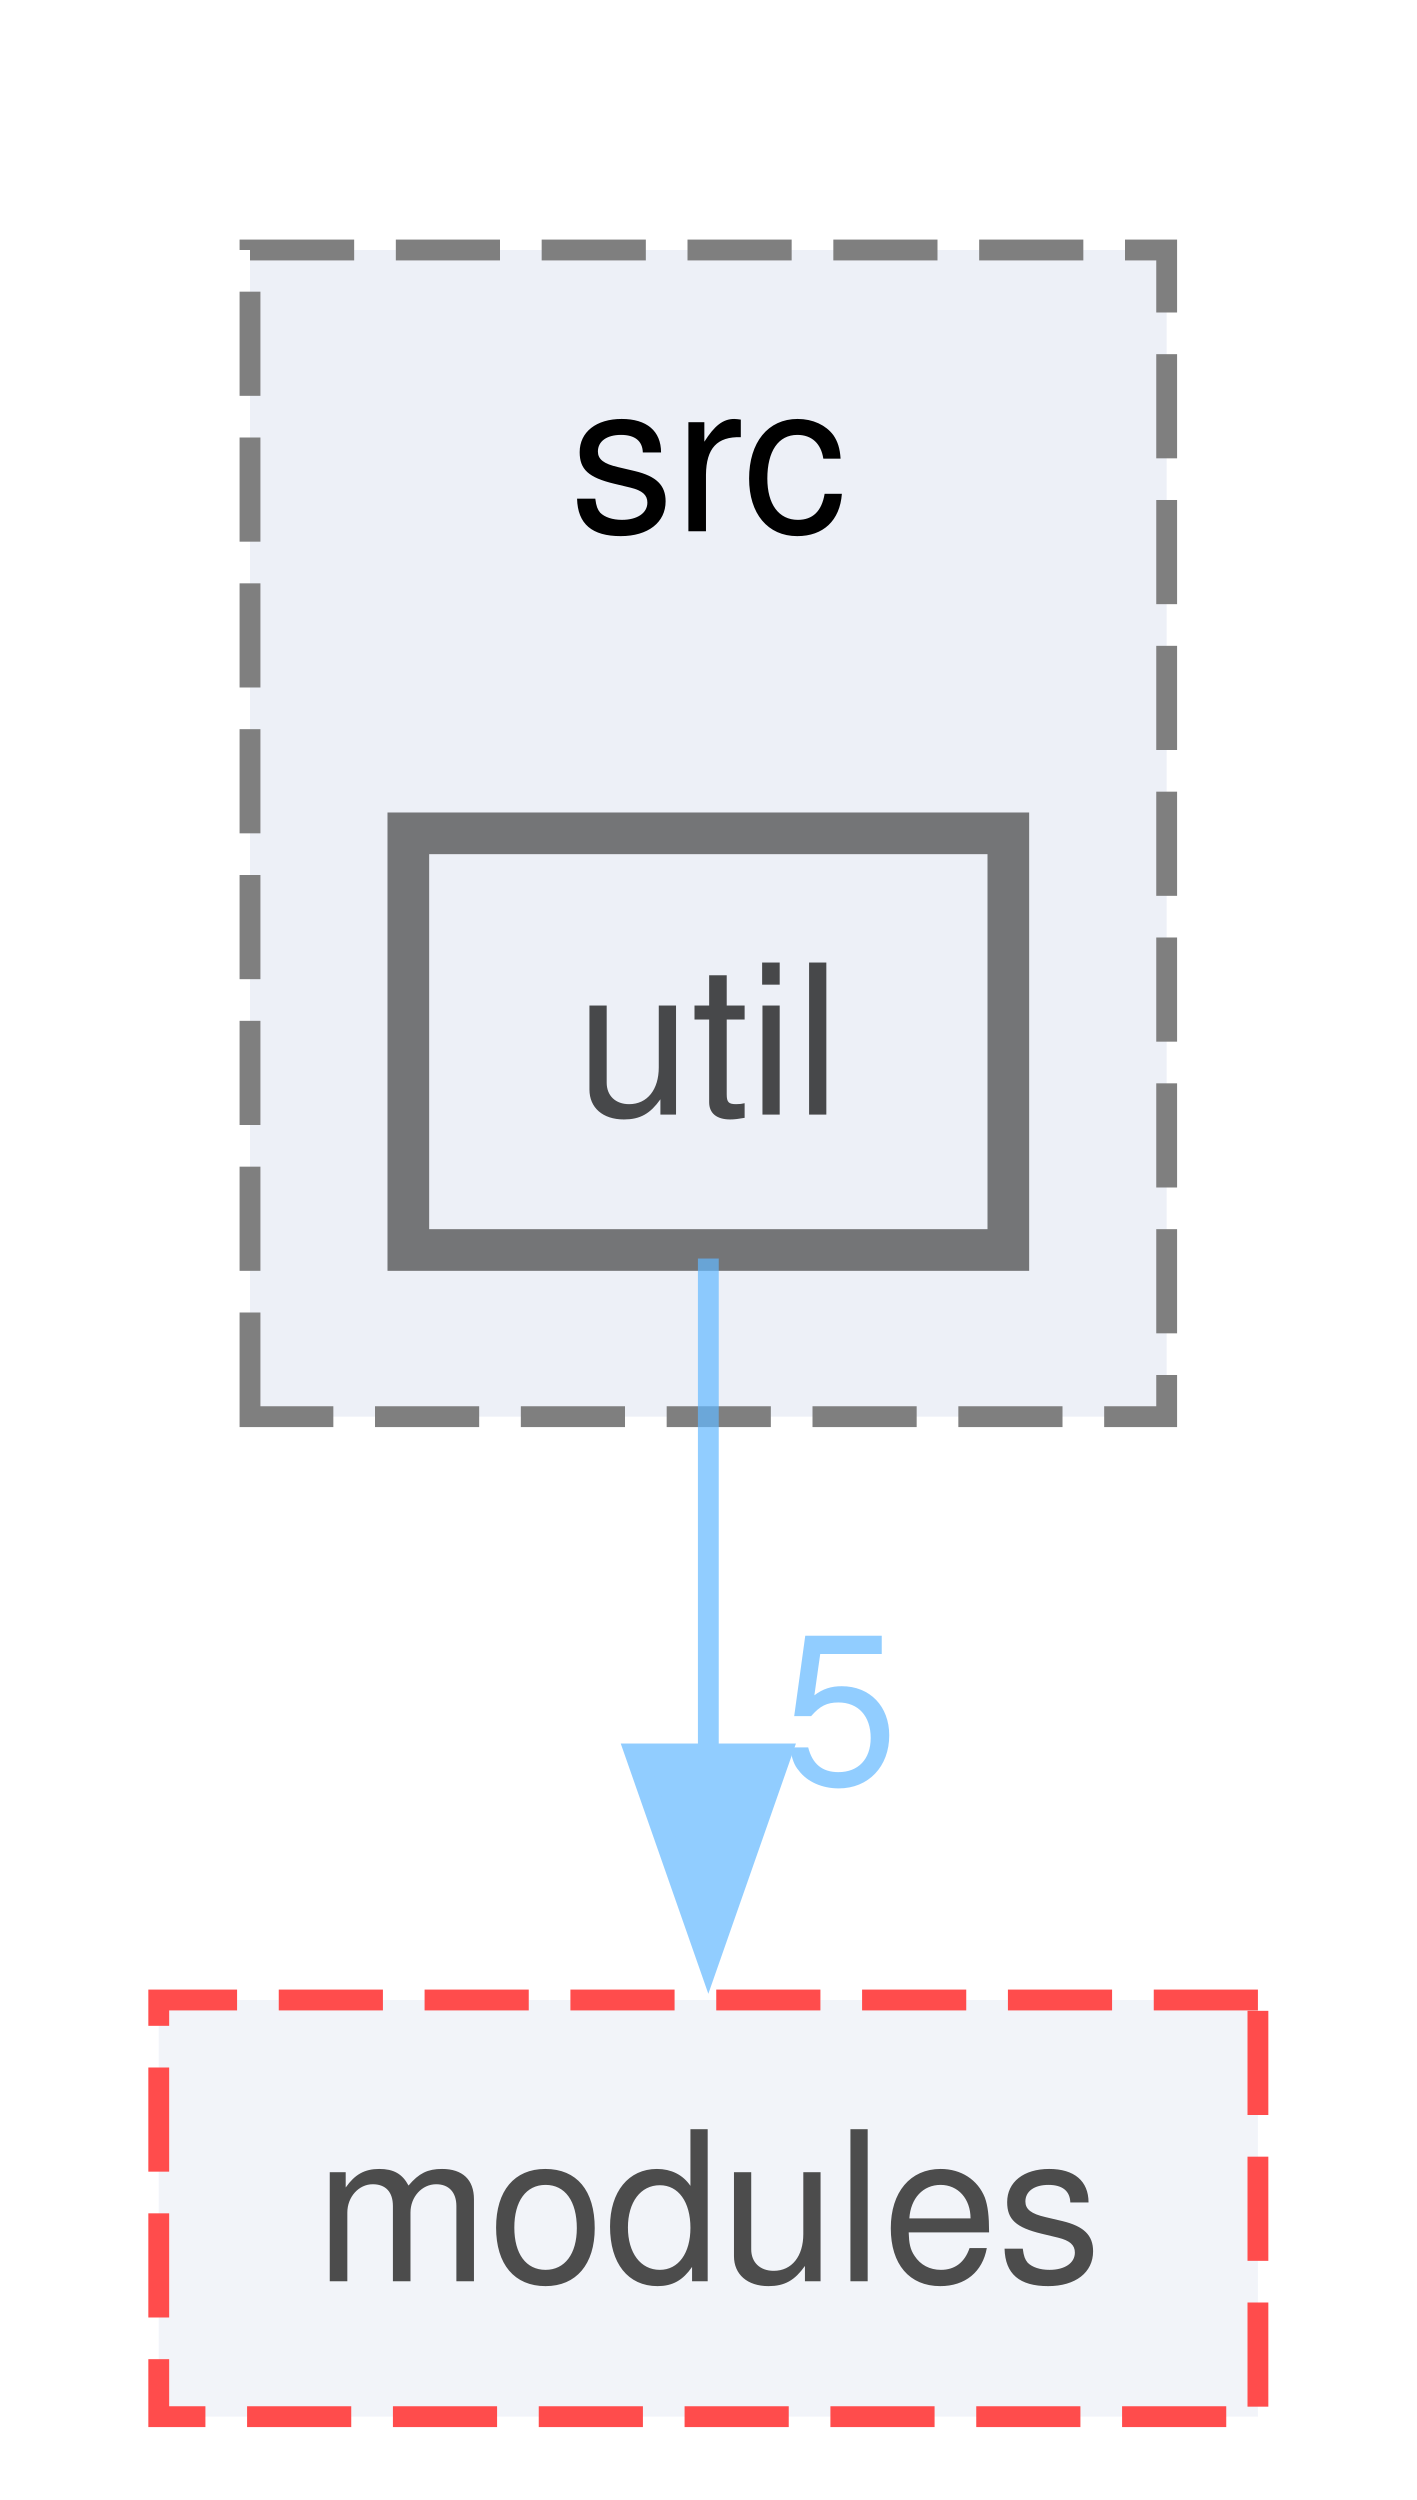
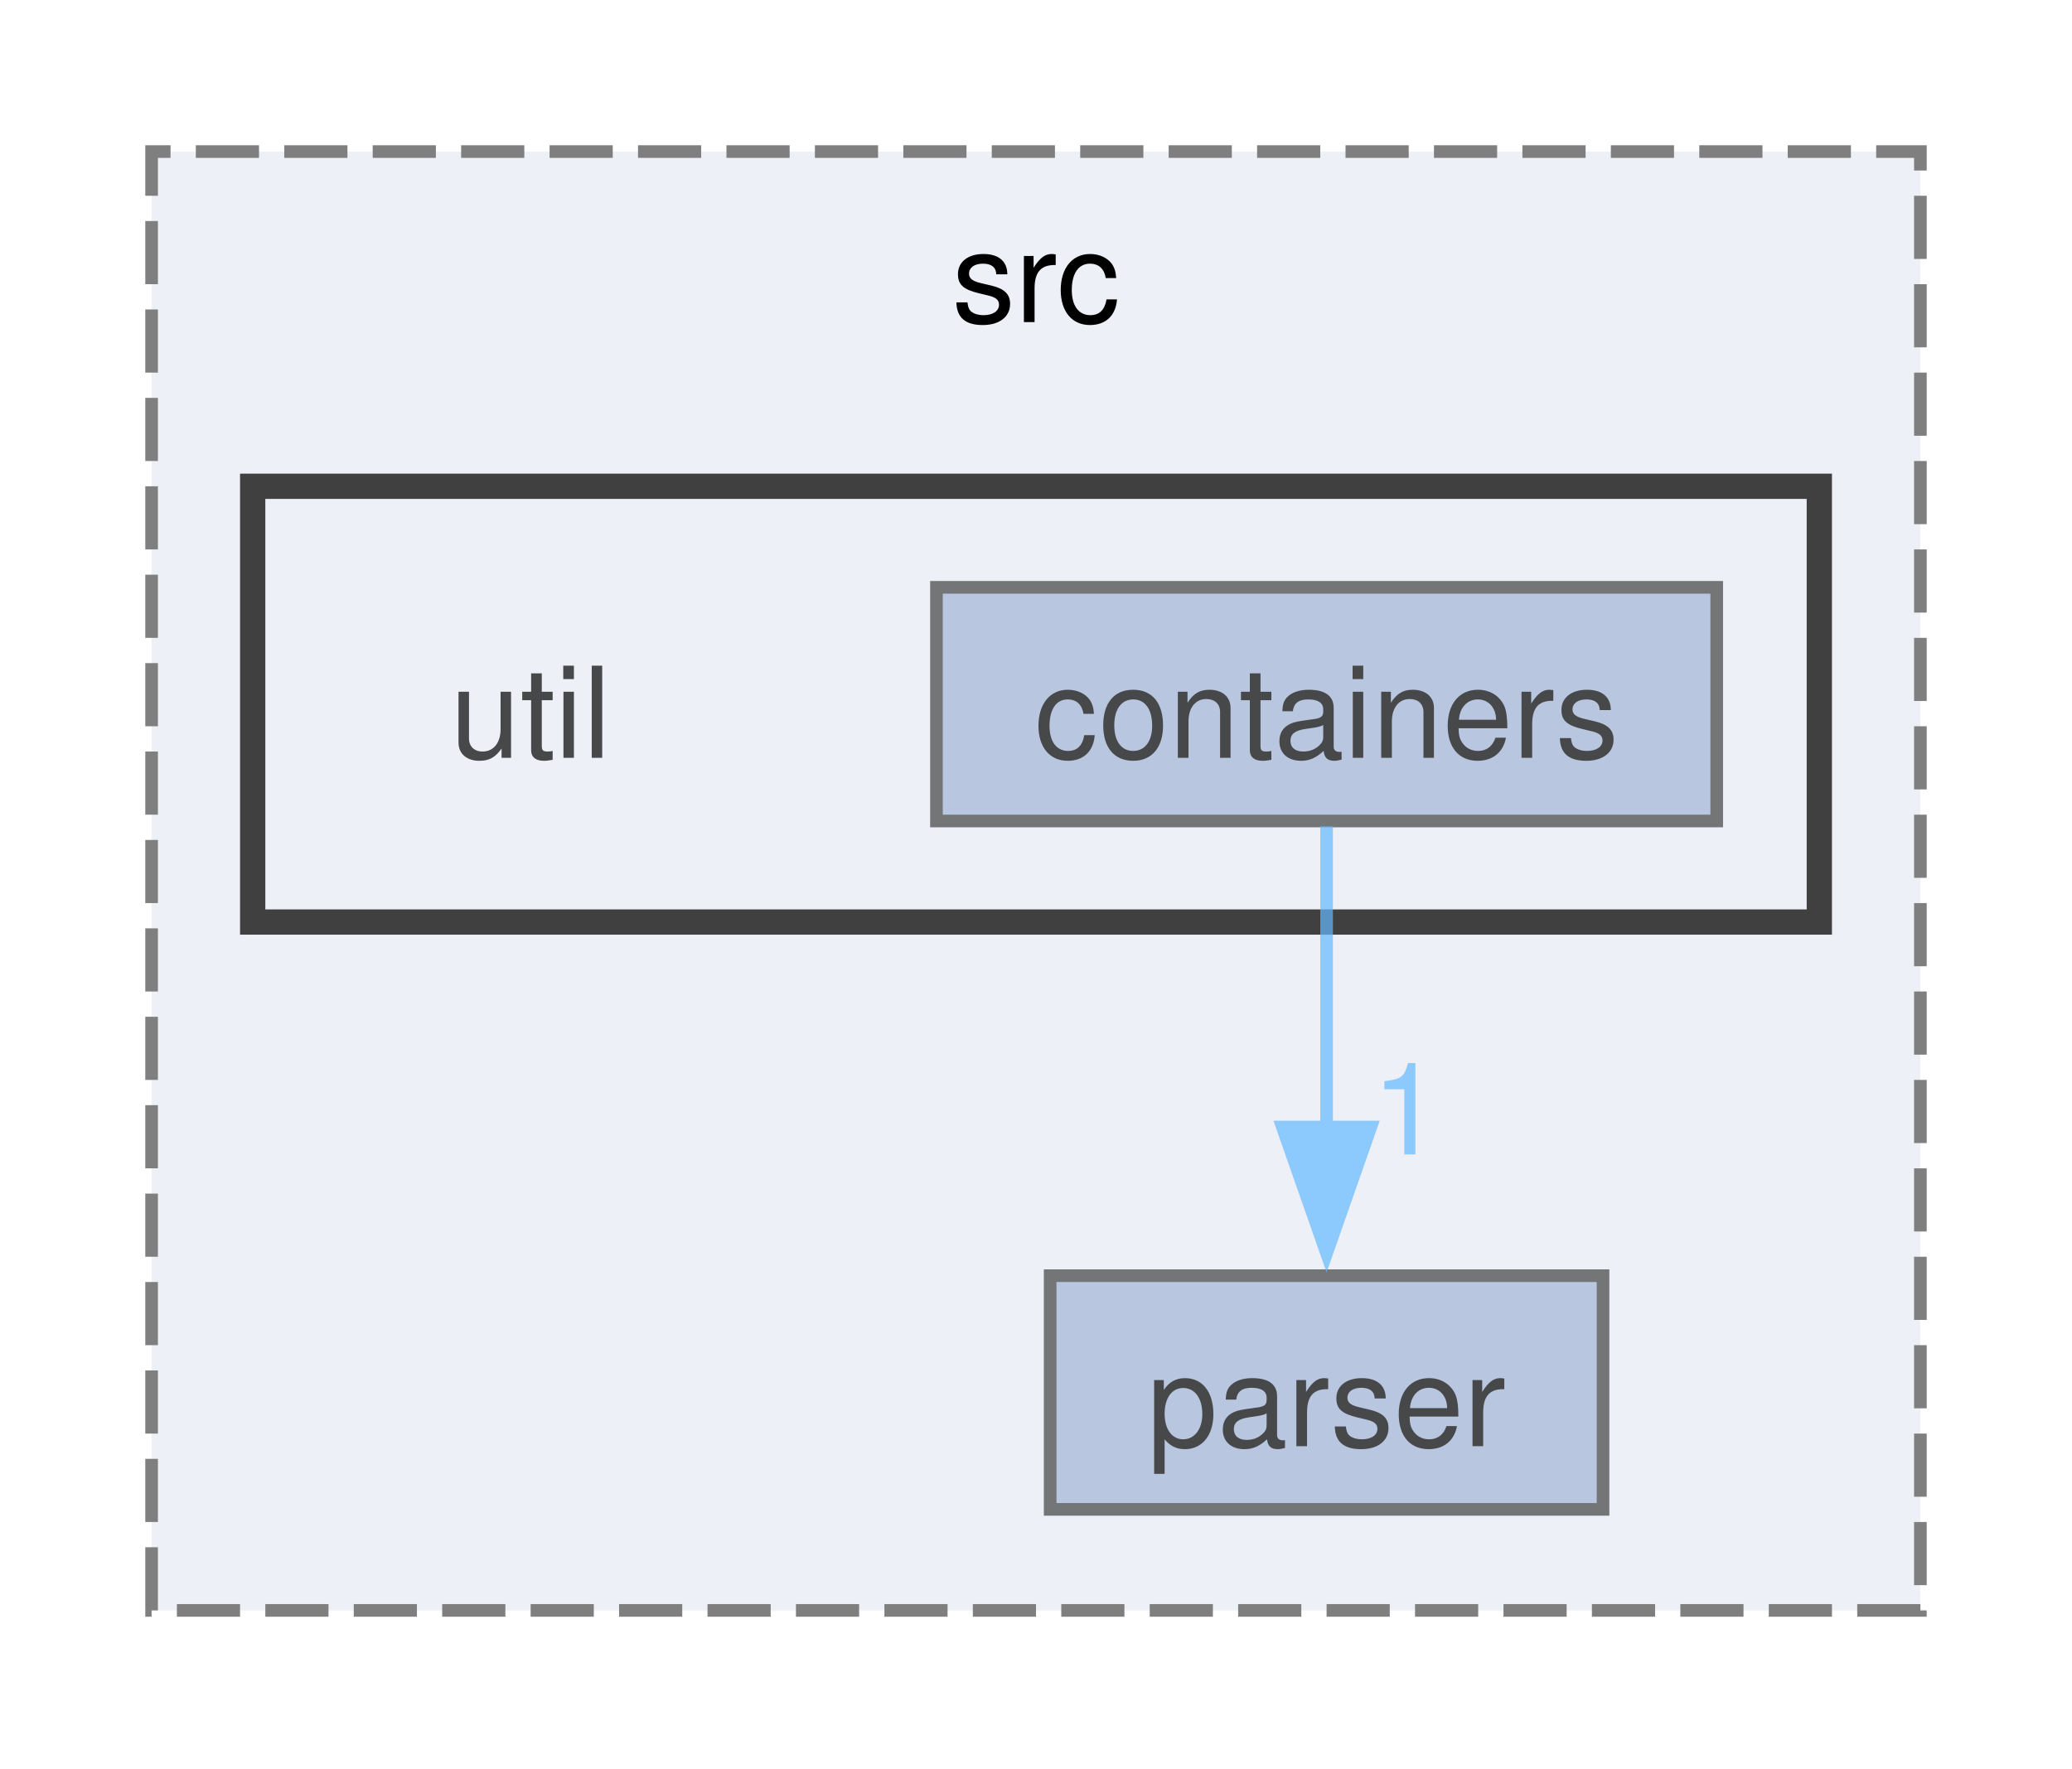
- <svg xmlns="http://www.w3.org/2000/svg" xmlns:xlink="http://www.w3.org/1999/xlink" width="68pt" height="120pt" viewBox="0.00 0.00 68.00 120.00">
+ <svg xmlns="http://www.w3.org/2000/svg" xmlns:xlink="http://www.w3.org/1999/xlink" width="164pt" height="140pt" viewBox="0.00 0.00 164.00 140.00">
  <svg id="main" version="1.1" xml:space="preserve">
    <style type="text/css">
.node, .edge {opacity: 0.7;}
.node.selected, .edge.selected {opacity: 1;}
.edge:hover path { stroke: red; }
.edge:hover polygon { stroke: red; fill: red; }
</style>
    <svg id="graph" class="graph">
-       <g id="graph0" class="graph" transform="scale(1 1) rotate(0) translate(4 116)">
+       <g id="graph0" class="graph" transform="scale(1 1) rotate(0) translate(4 135.5)">
        <g id="clust1" class="cluster">
          <g id="a_clust1">
            <a xlink:href="dir_ed00c4861407326d4f38ee8546da7cf0.html" target="_top" xlink:title="src">
-               <polygon fill="#edf0f7" stroke="#7f7f7f" stroke-dasharray="5,2" points="8,-48 8,-104 52,-104 52,-48 8,-48" />
-               <text xml:space="preserve" text-anchor="middle" x="30" y="-90.5" font-family="Helvetica,sans-Serif" font-size="10.00">src</text>
+               <polygon fill="#edf0f7" stroke="#7f7f7f" stroke-dasharray="5,2" points="8,-8 8,-123.5 148,-123.5 148,-8 8,-8" />
+               <text xml:space="preserve" text-anchor="middle" x="78" y="-110" font-family="Helvetica,sans-Serif" font-size="10.00">src</text>
+             </a>
+           </g>
+         </g>
+         <g id="clust2" class="cluster">
+           <g id="a_clust2">
+             <a xlink:href="dir_fb1d874f3d1b8563f7a5a86473ffb2b3.html" target="_top">
+               <polygon fill="#edf0f7" stroke="#404040" stroke-width="2" points="16,-62.5 16,-97 140,-97 140,-62.5 16,-62.5" />
            </a>
          </g>
        </g>
        <g id="node1" class="node">
          <g id="a_node1">
-             <a xlink:href="dir_fb1d874f3d1b8563f7a5a86473ffb2b3.html" target="_top" xlink:title="util">
-               <polygon fill="#edf0f7" stroke="#404040" stroke-width="2" points="44.4,-76 15.6,-76 15.6,-56 44.4,-56 44.4,-76" />
-               <text xml:space="preserve" text-anchor="middle" x="30" y="-62.5" font-family="Helvetica,sans-Serif" font-size="10.00">util</text>
+             <a xlink:href="dir_3693bba2ff0f1c2fcdf2dcbe8a0f5b7e.html" target="_top" xlink:title="parser">
+               <polygon fill="#a2b4d6" stroke="#404040" points="122.88,-34.5 79.12,-34.5 79.12,-16 122.88,-16 122.88,-34.5" />
+               <text xml:space="preserve" text-anchor="middle" x="101" y="-21" font-family="Helvetica,sans-Serif" font-size="10.00">parser</text>
            </a>
          </g>
        </g>
        <g id="node2" class="node">
-           <g id="a_node2">
-             <a xlink:href="dir_12193e9b8ef4a86b78be1d50c2c79dd3.html" target="_top" xlink:title="modules">
-               <polygon fill="#edf0f7" stroke="red" stroke-dasharray="5,2" points="56.38,-20 3.62,-20 3.62,0 56.38,0 56.38,-20" />
-               <text xml:space="preserve" text-anchor="middle" x="30" y="-6.5" font-family="Helvetica,sans-Serif" font-size="10.00">modules</text>
+           <text xml:space="preserve" text-anchor="middle" x="38" y="-75.5" font-family="Helvetica,sans-Serif" font-size="10.00">util</text>
+         </g>
+         <g id="node3" class="node">
+           <g id="a_node3">
+             <a xlink:href="dir_e2fadb3af34a3c502b2d152bd733d805.html" target="_top" xlink:title="containers">
+               <polygon fill="#a2b4d6" stroke="#404040" points="131.88,-89 70.12,-89 70.12,-70.5 131.88,-70.5 131.88,-89" />
+               <text xml:space="preserve" text-anchor="middle" x="101" y="-75.5" font-family="Helvetica,sans-Serif" font-size="10.00">containers</text>
            </a>
          </g>
        </g>
        <g id="edge1" class="edge">
          <g id="a_edge1">
-             <a xlink:href="dir_000008_000004.html" target="_top">
-               <path fill="none" stroke="#63b8ff" d="M30,-55.59C30,-49.01 30,-39.96 30,-31.73" />
-               <polygon fill="#63b8ff" stroke="#63b8ff" points="33.5,-31.81 30,-21.81 26.5,-31.81 33.5,-31.81" />
+             <a xlink:href="dir_000002_000006.html" target="_top">
+               <path fill="none" stroke="#63b8ff" d="M101,-70.08C101,-63.58 101,-54.42 101,-46.16" />
+               <polygon fill="#63b8ff" stroke="#63b8ff" points="104.5,-46.27 101,-36.27 97.5,-46.27 104.5,-46.27" />
            </a>
          </g>
          <g id="a_edge1-headlabel">
-             <a xlink:href="dir_000008_000004.html" target="_top" xlink:title="5">
-               <text xml:space="preserve" text-anchor="middle" x="36.34" y="-30.39" font-family="Helvetica,sans-Serif" font-size="10.00" fill="#63b8ff">5</text>
+             <a xlink:href="dir_000002_000006.html" target="_top" xlink:title="1">
+               <text xml:space="preserve" text-anchor="middle" x="107.34" y="-44.1" font-family="Helvetica,sans-Serif" font-size="10.00" fill="#63b8ff">1</text>
            </a>
          </g>
        </g>
      </g>
    </svg>
  </svg>
  <style type="text/css">

[data-mouse-over-selected='false'] { opacity: 0.7; }
[data-mouse-over-selected='true']  { opacity: 1.0; }

</style>
</svg>
